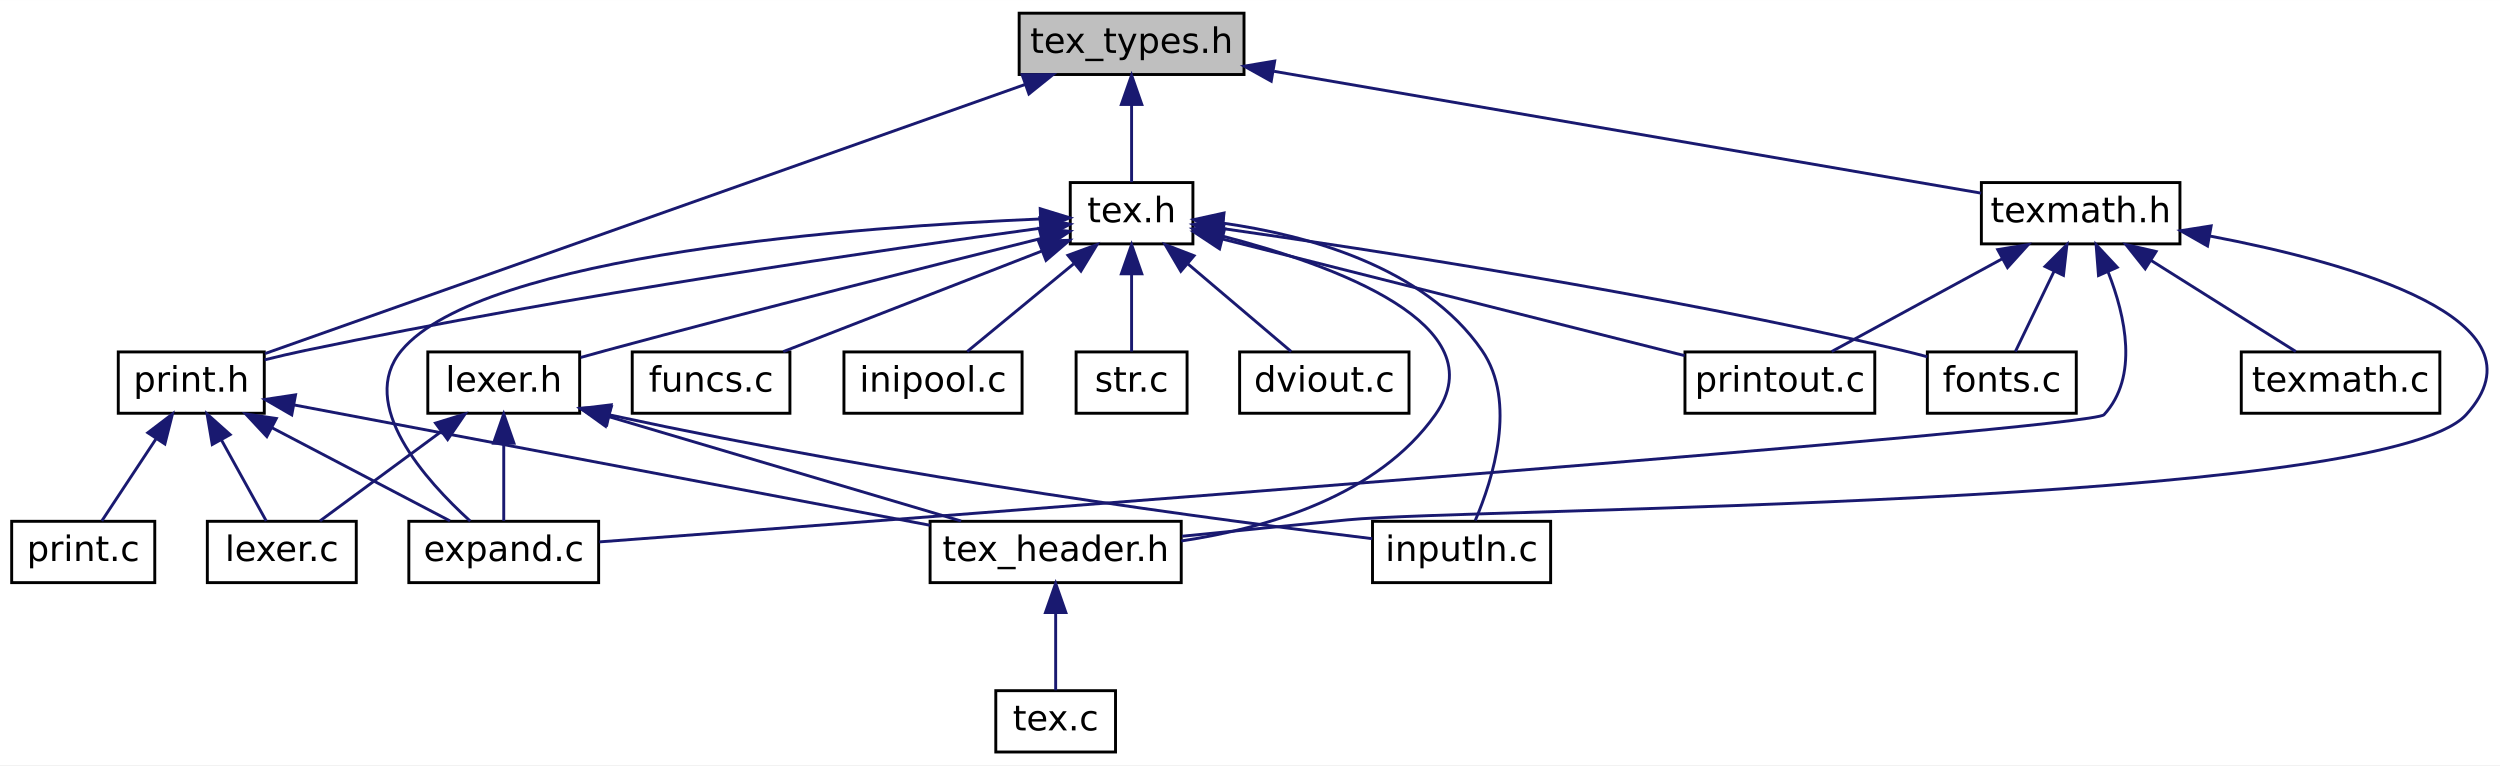
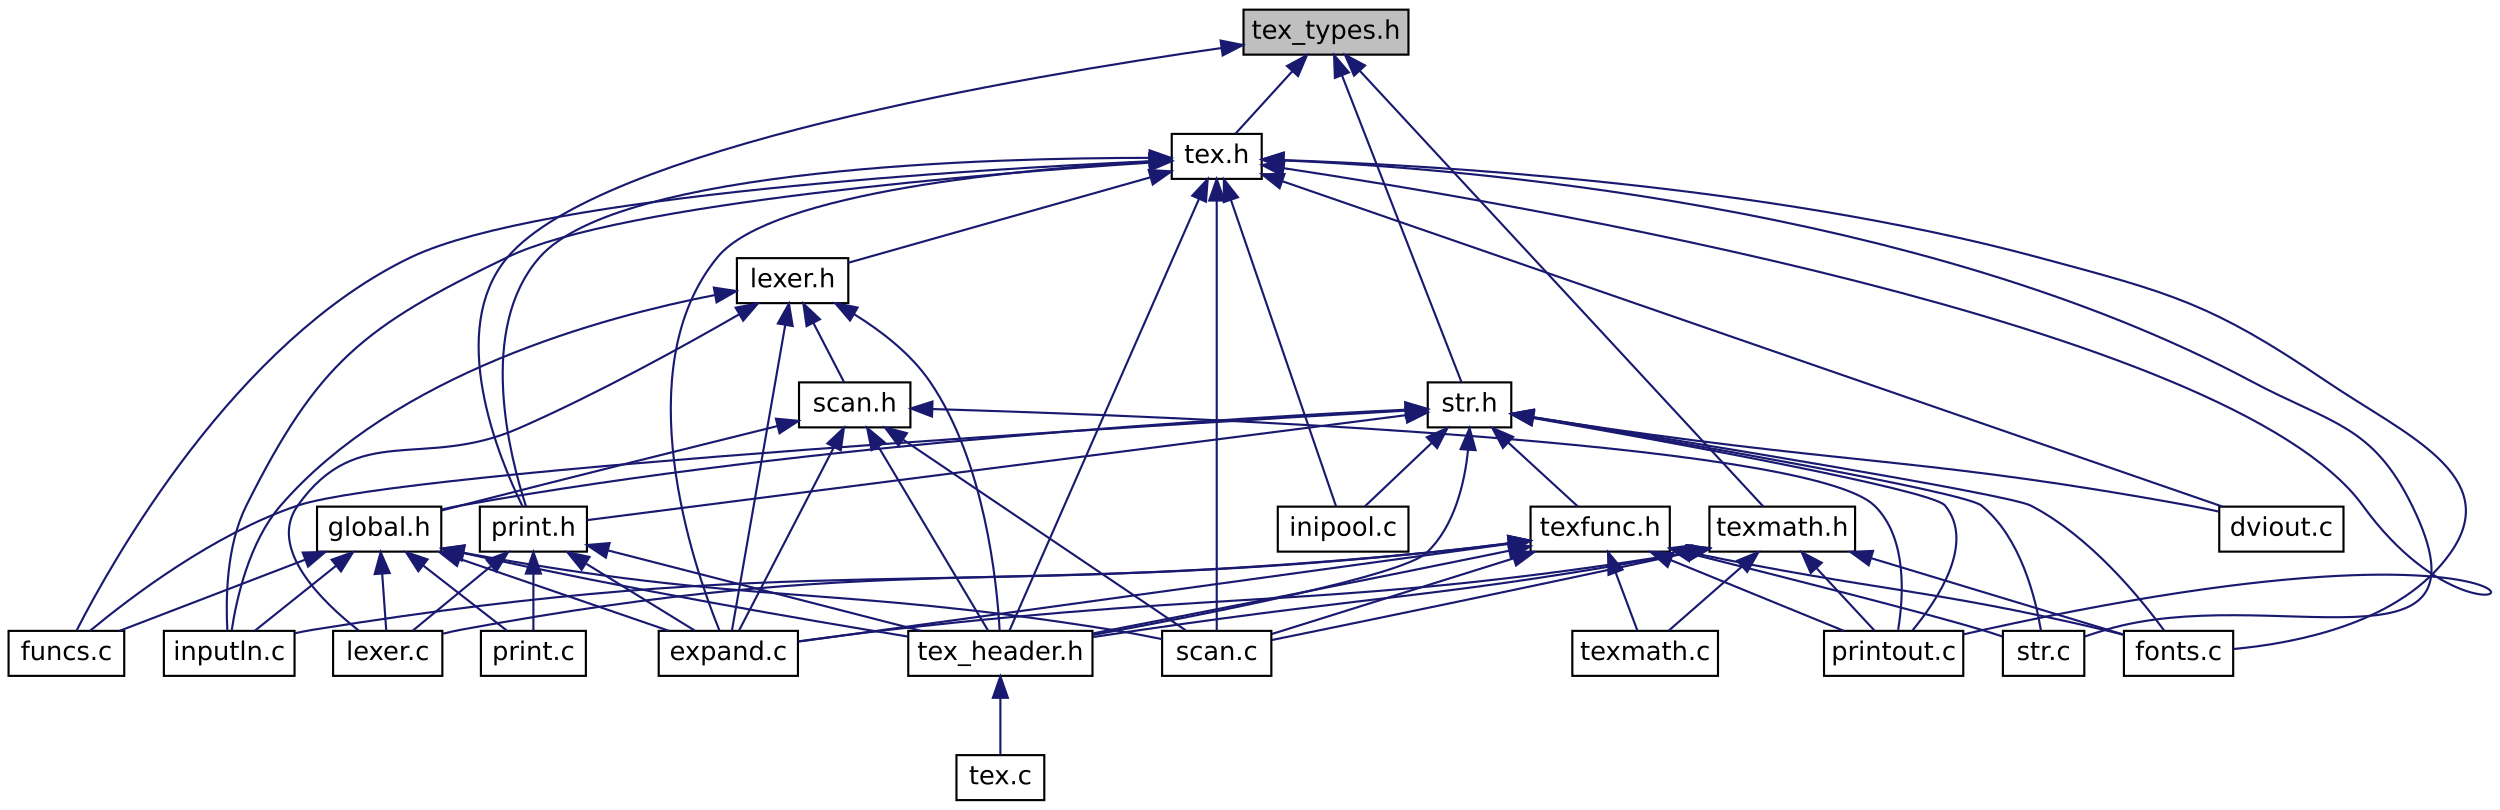
- <svg xmlns="http://www.w3.org/2000/svg" xmlns:xlink="http://www.w3.org/1999/xlink" width="856pt" height="262pt" viewBox="0.00 0.00 856.10 262.00">
-   <g id="graph0" class="graph" transform="scale(1 1) rotate(0) translate(4 258)">
-     <polygon fill="white" stroke="transparent" points="-4,4 -4,-258 852.1,-258 852.1,4 -4,4" />
+ <svg xmlns="http://www.w3.org/2000/svg" xmlns:xlink="http://www.w3.org/1999/xlink" width="1167pt" height="378pt" viewBox="0.00 0.00 1167.06 378.00">
+   <g id="graph0" class="graph" transform="scale(1 1) rotate(0) translate(4 374)">
+     <polygon fill="white" stroke="transparent" points="-4,4 -4,-374 1163.06,-374 1163.06,4 -4,4" />
    <g id="node1" class="node">
      <g id="a_node1">
        <a xlink:title=" ">
-           <polygon fill="#bfbfbf" stroke="black" points="345,-232.5 345,-253.5 422,-253.5 422,-232.5 345,-232.5" />
-           <text text-anchor="middle" x="383.5" y="-239.9" font-family="DejaVuSans" font-size="12.00">tex_types.h</text>
+           <polygon fill="#bfbfbf" stroke="black" points="576.5,-348.5 576.5,-369.5 653.5,-369.5 653.5,-348.5 576.5,-348.5" />
+           <text text-anchor="middle" x="615" y="-355.9" font-family="DejaVuSans" font-size="12.00">tex_types.h</text>
        </a>
      </g>
    </g>
    <g id="node2" class="node">
      <g id="a_node2">
        <a xlink:href="tex_8h.html" target="_top" xlink:title=" ">
-           <polygon fill="white" stroke="black" points="362.5,-174.5 362.5,-195.5 404.5,-195.5 404.5,-174.5 362.5,-174.5" />
-           <text text-anchor="middle" x="383.5" y="-181.9" font-family="DejaVuSans" font-size="12.00">tex.h</text>
+           <polygon fill="white" stroke="black" points="543,-290.5 543,-311.5 585,-311.5 585,-290.5 543,-290.5" />
+           <text text-anchor="middle" x="564" y="-297.9" font-family="DejaVuSans" font-size="12.00">tex.h</text>
        </a>
      </g>
    </g>
    <g id="edge1" class="edge">
-       <path fill="none" stroke="midnightblue" d="M383.5,-222.16C383.5,-213.16 383.5,-202.92 383.5,-195.64" />
-       <polygon fill="midnightblue" stroke="midnightblue" points="380,-222.25 383.5,-232.25 387,-222.25 380,-222.25" />
-     </g>
-     <g id="node10" class="node">
-       <g id="a_node10">
+       <path fill="none" stroke="midnightblue" d="M599.33,-340.79C590.6,-331.21 580.06,-319.64 572.78,-311.64" />
+       <polygon fill="midnightblue" stroke="midnightblue" points="596.8,-343.21 606.12,-348.25 601.97,-338.5 596.8,-343.21" />
+     </g>
+     <g id="node16" class="node">
+       <g id="a_node16">
        <a xlink:href="print_8h.html" target="_top" xlink:title=" ">
-           <polygon fill="white" stroke="black" points="36.5,-116.5 36.5,-137.5 86.5,-137.5 86.5,-116.5 36.5,-116.5" />
-           <text text-anchor="middle" x="61.5" y="-123.9" font-family="DejaVuSans" font-size="12.00">print.h</text>
-         </a>
-       </g>
-     </g>
-     <g id="edge22" class="edge">
-       <path fill="none" stroke="midnightblue" d="M347.03,-229.09C281.04,-205.73 143.46,-157.02 86.76,-136.94" />
-       <polygon fill="midnightblue" stroke="midnightblue" points="346.01,-232.44 356.6,-232.48 348.34,-225.84 346.01,-232.44" />
-     </g>
-     <g id="node17" class="node">
-       <g id="a_node17">
+           <polygon fill="white" stroke="black" points="220,-116.5 220,-137.5 270,-137.5 270,-116.5 220,-116.5" />
+           <text text-anchor="middle" x="245" y="-123.9" font-family="DejaVuSans" font-size="12.00">print.h</text>
+         </a>
+       </g>
+     </g>
+     <g id="edge56" class="edge">
+       <path fill="none" stroke="midnightblue" d="M566.2,-351.59C473.23,-338.33 276.15,-304.81 233,-254 204.13,-220 228.59,-160.69 239.96,-137.59" />
+       <polygon fill="midnightblue" stroke="midnightblue" points="565.81,-355.07 576.2,-353 566.78,-348.14 565.81,-355.07" />
+     </g>
+     <g id="node20" class="node">
+       <g id="a_node20">
+         <a xlink:href="str_8h.html" target="_top" xlink:title=" ">
+           <polygon fill="white" stroke="black" points="662.5,-174.5 662.5,-195.5 701.5,-195.5 701.5,-174.5 662.5,-174.5" />
+           <text text-anchor="middle" x="682" y="-181.9" font-family="DejaVuSans" font-size="12.00">str.h</text>
+         </a>
+       </g>
+     </g>
+     <g id="edge36" class="edge">
+       <path fill="none" stroke="midnightblue" d="M622.52,-338.69C636.85,-301.92 667.57,-223.05 678.25,-195.63" />
+       <polygon fill="midnightblue" stroke="midnightblue" points="619.16,-337.67 618.79,-348.26 625.69,-340.21 619.16,-337.67" />
+     </g>
+     <g id="node23" class="node">
+       <g id="a_node23">
        <a xlink:href="texmath_8h.html" target="_top" xlink:title=" ">
-           <polygon fill="white" stroke="black" points="674.5,-174.5 674.5,-195.5 742.5,-195.5 742.5,-174.5 674.5,-174.5" />
-           <text text-anchor="middle" x="708.5" y="-181.9" font-family="DejaVuSans" font-size="12.00">texmath.h</text>
-         </a>
-       </g>
-     </g>
-     <g id="edge23" class="edge">
-       <path fill="none" stroke="midnightblue" d="M432.29,-233.59C498.88,-222.12 616.55,-201.84 674.42,-191.87" />
-       <polygon fill="midnightblue" stroke="midnightblue" points="431.32,-230.21 422.06,-235.36 432.51,-237.11 431.32,-230.21" />
+           <polygon fill="white" stroke="black" points="794,-116.5 794,-137.5 862,-137.5 862,-116.5 794,-116.5" />
+           <text text-anchor="middle" x="828" y="-123.9" font-family="DejaVuSans" font-size="12.00">texmath.h</text>
+         </a>
+       </g>
+     </g>
+     <g id="edge57" class="edge">
+       <path fill="none" stroke="midnightblue" d="M630.87,-340.86C672.96,-295.42 786.41,-172.91 819.08,-137.63" />
+       <polygon fill="midnightblue" stroke="midnightblue" points="628.11,-338.69 623.88,-348.41 633.24,-343.45 628.11,-338.69" />
    </g>
    <g id="node3" class="node">
      <g id="a_node3">
        <a xlink:href="dviout_8c.html" target="_top" xlink:title=" ">
-           <polygon fill="white" stroke="black" points="420.5,-116.5 420.5,-137.5 478.5,-137.5 478.5,-116.5 420.5,-116.5" />
-           <text text-anchor="middle" x="449.5" y="-123.9" font-family="DejaVuSans" font-size="12.00">dviout.c</text>
+           <polygon fill="white" stroke="black" points="1032,-116.5 1032,-137.5 1090,-137.5 1090,-116.5 1032,-116.5" />
+           <text text-anchor="middle" x="1061" y="-123.9" font-family="DejaVuSans" font-size="12.00">dviout.c</text>
        </a>
      </g>
    </g>
    <g id="edge2" class="edge">
-       <path fill="none" stroke="midnightblue" d="M402.78,-167.65C414.25,-157.91 428.43,-145.88 438.14,-137.64" />
-       <polygon fill="midnightblue" stroke="midnightblue" points="400.36,-165.11 395,-174.25 404.89,-170.44 400.36,-165.11" />
+       <path fill="none" stroke="midnightblue" d="M594.66,-289.39C684.73,-258.22 947.55,-167.26 1033.47,-137.53" />
+       <polygon fill="midnightblue" stroke="midnightblue" points="593.34,-286.14 585.04,-292.72 595.63,-292.76 593.34,-286.14" />
    </g>
    <g id="node4" class="node">
      <g id="a_node4">
        <a xlink:href="expand_8c.html" target="_top" xlink:title=" ">
-           <polygon fill="white" stroke="black" points="136,-58.5 136,-79.5 201,-79.5 201,-58.5 136,-58.5" />
-           <text text-anchor="middle" x="168.5" y="-65.9" font-family="DejaVuSans" font-size="12.00">expand.c</text>
+           <polygon fill="white" stroke="black" points="303.5,-58.5 303.5,-79.5 368.5,-79.5 368.5,-58.5 303.5,-58.5" />
+           <text text-anchor="middle" x="336" y="-65.9" font-family="DejaVuSans" font-size="12.00">expand.c</text>
        </a>
      </g>
    </g>
    <g id="edge3" class="edge">
-       <path fill="none" stroke="midnightblue" d="M352.19,-183.03C291.41,-180.43 161.01,-171.03 133.5,-138 118.21,-119.63 141.72,-93.48 157.03,-79.57" />
-       <polygon fill="midnightblue" stroke="midnightblue" points="352.21,-186.54 362.34,-183.43 352.49,-179.54 352.21,-186.54" />
+       <path fill="none" stroke="midnightblue" d="M532.41,-298.55C474.77,-295.18 356.15,-284.6 331,-254 287.98,-201.66 319.64,-109.82 331.8,-79.8" />
+       <polygon fill="midnightblue" stroke="midnightblue" points="532.58,-302.07 542.76,-299.12 532.96,-295.08 532.58,-302.07" />
    </g>
    <g id="node5" class="node">
      <g id="a_node5">
        <a xlink:href="lexer_8h.html" target="_top" xlink:title=" ">
-           <polygon fill="white" stroke="black" points="142.5,-116.5 142.5,-137.5 194.5,-137.5 194.5,-116.5 142.5,-116.5" />
-           <text text-anchor="middle" x="168.5" y="-123.9" font-family="DejaVuSans" font-size="12.00">lexer.h</text>
+           <polygon fill="white" stroke="black" points="340,-232.5 340,-253.5 392,-253.5 392,-232.5 340,-232.5" />
+           <text text-anchor="middle" x="366" y="-239.9" font-family="DejaVuSans" font-size="12.00">lexer.h</text>
        </a>
      </g>
    </g>
    <g id="edge4" class="edge">
-       <path fill="none" stroke="midnightblue" d="M352.52,-176.36C316.59,-167.44 255.64,-152.11 203.5,-138 200.69,-137.24 197.77,-136.43 194.85,-135.61" />
-       <polygon fill="midnightblue" stroke="midnightblue" points="351.84,-179.8 362.39,-178.81 353.52,-173.01 351.84,-179.8" />
-     </g>
-     <g id="node6" class="node">
-       <g id="a_node6">
-         <a xlink:href="inputln_8c.html" target="_top" xlink:title=" ">
-           <polygon fill="white" stroke="black" points="466,-58.5 466,-79.5 527,-79.5 527,-58.5 466,-58.5" />
-           <text text-anchor="middle" x="496.5" y="-65.9" font-family="DejaVuSans" font-size="12.00">inputln.c</text>
-         </a>
-       </g>
-     </g>
-     <g id="edge18" class="edge">
-       <path fill="none" stroke="midnightblue" d="M415.06,-181.56C443.5,-177.5 483.77,-166.69 503.5,-138 515.6,-120.4 507.23,-93.93 501.18,-79.77" />
-       <polygon fill="midnightblue" stroke="midnightblue" points="414.32,-178.13 404.81,-182.81 415.16,-185.07 414.32,-178.13" />
+       <path fill="none" stroke="midnightblue" d="M533.1,-291.26C494.28,-280.28 428.39,-261.64 392.02,-251.36" />
+       <polygon fill="midnightblue" stroke="midnightblue" points="532.24,-294.65 542.81,-294.01 534.14,-287.92 532.24,-294.65" />
    </g>
    <g id="node8" class="node">
      <g id="a_node8">
-         <a xlink:href="tex__header_8h.html" target="_top" xlink:title=" ">
-           <polygon fill="white" stroke="black" points="314.5,-58.5 314.5,-79.5 400.5,-79.5 400.5,-58.5 314.5,-58.5" />
-           <text text-anchor="middle" x="357.5" y="-65.9" font-family="DejaVuSans" font-size="12.00">tex_header.h</text>
-         </a>
-       </g>
-     </g>
-     <g id="edge21" class="edge">
-       <path fill="none" stroke="midnightblue" d="M414.66,-177.15C452.66,-167.29 509.3,-146.83 487.5,-116 467.95,-88.34 430.29,-77.2 400.52,-72.77" />
-       <polygon fill="midnightblue" stroke="midnightblue" points="413.39,-173.86 404.52,-179.65 415.07,-180.66 413.39,-173.86" />
-     </g>
-     <g id="edge10" class="edge">
-       <path fill="none" stroke="midnightblue" d="M352.46,-179.89C300.2,-172.75 191.44,-157.01 100.5,-138 95.98,-137.06 91.2,-135.93 86.6,-134.79" />
-       <polygon fill="midnightblue" stroke="midnightblue" points="352.06,-183.36 362.43,-181.24 352.99,-176.43 352.06,-183.36" />
+         <a xlink:href="funcs_8c.html" target="_top" xlink:title=" ">
+           <polygon fill="white" stroke="black" points="0,-58.5 0,-79.5 54,-79.5 54,-58.5 0,-58.5" />
+           <text text-anchor="middle" x="27" y="-65.9" font-family="DejaVuSans" font-size="12.00">funcs.c</text>
+         </a>
+       </g>
+     </g>
+     <g id="edge29" class="edge">
+       <path fill="none" stroke="midnightblue" d="M532.26,-298.7C453.08,-295.05 248.8,-283 188,-254 105.63,-214.71 48.06,-111.63 31.73,-79.62" />
+       <polygon fill="midnightblue" stroke="midnightblue" points="532.43,-302.21 542.58,-299.16 532.75,-295.22 532.43,-302.21" />
+     </g>
+     <g id="node9" class="node">
+       <g id="a_node9">
+         <a xlink:href="inputln_8c.html" target="_top" xlink:title=" ">
+           <polygon fill="white" stroke="black" points="72.5,-58.5 72.5,-79.5 133.5,-79.5 133.5,-58.5 72.5,-58.5" />
+           <text text-anchor="middle" x="103" y="-65.9" font-family="DejaVuSans" font-size="12.00">inputln.c</text>
+         </a>
+       </g>
+     </g>
+     <g id="edge31" class="edge">
+       <path fill="none" stroke="midnightblue" d="M532.7,-298.09C460.75,-293.33 285.69,-279.4 233,-254 165.6,-221.51 144.47,-204.91 111,-138 101.53,-119.08 101.36,-93.59 102.14,-79.82" />
+       <polygon fill="midnightblue" stroke="midnightblue" points="532.73,-301.6 542.94,-298.76 533.18,-294.62 532.73,-301.6" />
    </g>
    <g id="node12" class="node">
      <g id="a_node12">
-         <a xlink:href="fonts_8c.html" target="_top" xlink:title=" ">
-           <polygon fill="white" stroke="black" points="656,-116.5 656,-137.5 707,-137.5 707,-116.5 656,-116.5" />
-           <text text-anchor="middle" x="681.5" y="-123.9" font-family="DejaVuSans" font-size="12.00">fonts.c</text>
-         </a>
-       </g>
-     </g>
-     <g id="edge15" class="edge">
-       <path fill="none" stroke="midnightblue" d="M414.62,-179.75C464.23,-172.71 564.14,-157.46 647.5,-138 650.26,-137.36 653.12,-136.62 655.96,-135.85" />
-       <polygon fill="midnightblue" stroke="midnightblue" points="413.96,-176.31 404.54,-181.16 414.93,-183.24 413.96,-176.31" />
+         <a xlink:href="scan_8c.html" target="_top" xlink:title=" ">
+           <polygon fill="white" stroke="black" points="538.5,-58.5 538.5,-79.5 589.5,-79.5 589.5,-58.5 538.5,-58.5" />
+           <text text-anchor="middle" x="564" y="-65.9" font-family="DejaVuSans" font-size="12.00">scan.c</text>
+         </a>
+       </g>
+     </g>
+     <g id="edge33" class="edge">
+       <path fill="none" stroke="midnightblue" d="M564,-280.23C564,-232.87 564,-114.26 564,-79.63" />
+       <polygon fill="midnightblue" stroke="midnightblue" points="560.5,-280.41 564,-290.41 567.5,-280.41 560.5,-280.41" />
    </g>
    <g id="node13" class="node">
      <g id="a_node13">
-         <a xlink:href="funcs_8c.html" target="_top" xlink:title=" ">
-           <polygon fill="white" stroke="black" points="212.5,-116.5 212.5,-137.5 266.5,-137.5 266.5,-116.5 212.5,-116.5" />
-           <text text-anchor="middle" x="239.5" y="-123.9" font-family="DejaVuSans" font-size="12.00">funcs.c</text>
-         </a>
-       </g>
-     </g>
-     <g id="edge16" class="edge">
-       <path fill="none" stroke="midnightblue" d="M352.72,-172.03C326.3,-161.76 288.72,-147.14 264.22,-137.61" />
-       <polygon fill="midnightblue" stroke="midnightblue" points="351.66,-175.37 362.25,-175.74 354.2,-168.85 351.66,-175.37" />
-     </g>
-     <g id="node14" class="node">
-       <g id="a_node14">
-         <a xlink:href="inipool_8c.html" target="_top" xlink:title=" ">
-           <polygon fill="white" stroke="black" points="285,-116.5 285,-137.5 346,-137.5 346,-116.5 285,-116.5" />
-           <text text-anchor="middle" x="315.5" y="-123.9" font-family="DejaVuSans" font-size="12.00">inipool.c</text>
-         </a>
-       </g>
-     </g>
-     <g id="edge17" class="edge">
-       <path fill="none" stroke="midnightblue" d="M363.64,-167.65C351.81,-157.91 337.21,-145.88 327.21,-137.64" />
-       <polygon fill="midnightblue" stroke="midnightblue" points="361.71,-170.59 371.66,-174.25 366.16,-165.19 361.71,-170.59" />
+         <a xlink:href="tex__header_8h.html" target="_top" xlink:title=" ">
+           <polygon fill="white" stroke="black" points="420,-58.5 420,-79.5 506,-79.5 506,-58.5 420,-58.5" />
+           <text text-anchor="middle" x="463" y="-65.9" font-family="DejaVuSans" font-size="12.00">tex_header.h</text>
+         </a>
+       </g>
+     </g>
+     <g id="edge35" class="edge">
+       <path fill="none" stroke="midnightblue" d="M555.71,-281.13C535.18,-234.38 482.53,-114.48 467.23,-79.63" />
+       <polygon fill="midnightblue" stroke="midnightblue" points="552.56,-282.66 559.79,-290.41 558.97,-279.85 552.56,-282.66" />
    </g>
    <g id="node15" class="node">
      <g id="a_node15">
        <a xlink:href="printout_8c.html" target="_top" xlink:title=" ">
-           <polygon fill="white" stroke="black" points="573,-116.5 573,-137.5 638,-137.5 638,-116.5 573,-116.5" />
-           <text text-anchor="middle" x="605.5" y="-123.9" font-family="DejaVuSans" font-size="12.00">printout.c</text>
-         </a>
-       </g>
+           <polygon fill="white" stroke="black" points="847.5,-58.5 847.5,-79.5 912.5,-79.5 912.5,-58.5 847.5,-58.5" />
+           <text text-anchor="middle" x="880" y="-65.9" font-family="DejaVuSans" font-size="12.00">printout.c</text>
+         </a>
+       </g>
+     </g>
+     <g id="edge32" class="edge">
+       <path fill="none" stroke="midnightblue" d="M595.18,-295.5C700.16,-279.63 1037.58,-222.69 1099,-138 1167.85,-43.07 1241.71,-150.55 922,-80 918.93,-79.32 915.73,-78.6 912.53,-77.86" />
+       <polygon fill="midnightblue" stroke="midnightblue" points="594.58,-292.05 585.21,-296.98 595.62,-298.97 594.58,-292.05" />
+     </g>
+     <g id="edge23" class="edge">
+       <path fill="none" stroke="midnightblue" d="M532.33,-300.32C459.8,-300.31 285.07,-295.84 248,-254 218.54,-220.75 233.92,-161.01 241.54,-137.69" />
+       <polygon fill="midnightblue" stroke="midnightblue" points="532.67,-303.82 542.66,-300.29 532.65,-296.82 532.67,-303.82" />
+     </g>
+     <g id="node17" class="node">
+       <g id="a_node17">
+         <a xlink:href="fonts_8c.html" target="_top" xlink:title=" ">
+           <polygon fill="white" stroke="black" points="987.5,-58.5 987.5,-79.5 1038.5,-79.5 1038.5,-58.5 987.5,-58.5" />
+           <text text-anchor="middle" x="1013" y="-65.9" font-family="DejaVuSans" font-size="12.00">fonts.c</text>
+         </a>
+       </g>
+     </g>
+     <g id="edge28" class="edge">
+       <path fill="none" stroke="midnightblue" d="M595.32,-299.26C661.42,-297.03 819.57,-288.26 947,-254 1010.06,-237.04 1027.94,-232.63 1082,-196 1118.36,-171.36 1165.22,-151.95 1140,-116 1117.11,-83.36 1068.62,-73.79 1038.62,-71.04" />
+       <polygon fill="midnightblue" stroke="midnightblue" points="595.04,-295.76 585.16,-299.57 595.26,-302.76 595.04,-295.76" />
+     </g>
+     <g id="node18" class="node">
+       <g id="a_node18">
+         <a xlink:href="inipool_8c.html" target="_top" xlink:title=" ">
+           <polygon fill="white" stroke="black" points="592.5,-116.5 592.5,-137.5 653.5,-137.5 653.5,-116.5 592.5,-116.5" />
+           <text text-anchor="middle" x="623" y="-123.9" font-family="DejaVuSans" font-size="12.00">inipool.c</text>
+         </a>
+       </g>
+     </g>
+     <g id="edge30" class="edge">
+       <path fill="none" stroke="midnightblue" d="M570.62,-280.69C583.24,-243.92 610.29,-165.05 619.7,-137.63" />
+       <polygon fill="midnightblue" stroke="midnightblue" points="567.28,-279.67 567.34,-290.26 573.9,-281.94 567.28,-279.67" />
+     </g>
+     <g id="node19" class="node">
+       <g id="a_node19">
+         <a xlink:href="str_8c.html" target="_top" xlink:title=" ">
+           <polygon fill="white" stroke="black" points="931,-58.5 931,-79.5 969,-79.5 969,-58.5 931,-58.5" />
+           <text text-anchor="middle" x="950" y="-65.9" font-family="DejaVuSans" font-size="12.00">str.c</text>
+         </a>
+       </g>
+     </g>
+     <g id="edge34" class="edge">
+       <path fill="none" stroke="midnightblue" d="M595.56,-299.11C675.75,-295.64 891.95,-278.7 1047,-196 1084.18,-176.17 1103.43,-175.83 1122,-138 1163.22,-54.03 1055.11,-102.66 979,-80 975.84,-79.06 972.5,-77.99 969.27,-76.9" />
+       <polygon fill="midnightblue" stroke="midnightblue" points="595.02,-295.63 585.17,-299.51 595.29,-302.62 595.02,-295.63" />
    </g>
    <g id="edge19" class="edge">
-       <path fill="none" stroke="midnightblue" d="M414.69,-176.13C456.49,-165.59 530.35,-146.96 572.88,-136.23" />
-       <polygon fill="midnightblue" stroke="midnightblue" points="413.63,-172.79 404.79,-178.63 415.34,-179.58 413.63,-172.79" />
-     </g>
-     <g id="node16" class="node">
-       <g id="a_node16">
-         <a xlink:href="str_8c.html" target="_top" xlink:title=" ">
-           <polygon fill="white" stroke="black" points="364.5,-116.5 364.5,-137.5 402.5,-137.5 402.5,-116.5 364.5,-116.5" />
-           <text text-anchor="middle" x="383.5" y="-123.9" font-family="DejaVuSans" font-size="12.00">str.c</text>
-         </a>
-       </g>
+       <path fill="none" stroke="midnightblue" d="M362.55,-222.21C356.1,-185.24 342.44,-106.94 337.68,-79.63" />
+       <polygon fill="midnightblue" stroke="midnightblue" points="359.13,-223.01 364.3,-232.26 366.03,-221.81 359.13,-223.01" />
+     </g>
+     <g id="node6" class="node">
+       <g id="a_node6">
+         <a xlink:href="scan_8h.html" target="_top" xlink:title=" ">
+           <polygon fill="white" stroke="black" points="369,-174.5 369,-195.5 421,-195.5 421,-174.5 369,-174.5" />
+           <text text-anchor="middle" x="395" y="-181.9" font-family="DejaVuSans" font-size="12.00">scan.h</text>
+         </a>
+       </g>
+     </g>
+     <g id="edge5" class="edge">
+       <path fill="none" stroke="midnightblue" d="M375.66,-223.34C380.47,-214.06 386.07,-203.24 390.01,-195.64" />
+       <polygon fill="midnightblue" stroke="midnightblue" points="372.54,-221.76 371.05,-232.25 378.76,-224.98 372.54,-221.76" />
    </g>
    <g id="edge20" class="edge">
-       <path fill="none" stroke="midnightblue" d="M383.5,-164.16C383.5,-155.16 383.5,-144.92 383.5,-137.64" />
-       <polygon fill="midnightblue" stroke="midnightblue" points="380,-164.25 383.5,-174.25 387,-164.25 380,-164.25" />
-     </g>
-     <g id="edge5" class="edge">
-       <path fill="none" stroke="midnightblue" d="M168.5,-106.16C168.5,-97.16 168.5,-86.92 168.5,-79.64" />
-       <polygon fill="midnightblue" stroke="midnightblue" points="165,-106.25 168.5,-116.25 172,-106.25 165,-106.25" />
-     </g>
-     <g id="edge6" class="edge">
-       <path fill="none" stroke="midnightblue" d="M204.82,-115.92C305.57,-94.14 414.07,-79.83 465.9,-73.55" />
-       <polygon fill="midnightblue" stroke="midnightblue" points="203.8,-112.56 194.79,-118.12 205.3,-119.39 203.8,-112.56" />
+       <path fill="none" stroke="midnightblue" d="M329.83,-236.3C277.34,-226.09 180.5,-199.7 127,-138 112.24,-120.97 106.37,-94.27 104.19,-79.92" />
+       <polygon fill="midnightblue" stroke="midnightblue" points="329.24,-239.75 339.71,-238.13 330.52,-232.86 329.24,-239.75" />
+     </g>
+     <g id="node10" class="node">
+       <g id="a_node10">
+         <a xlink:href="lexer_8c.html" target="_top" xlink:title=" ">
+           <polygon fill="white" stroke="black" points="151.5,-58.5 151.5,-79.5 202.5,-79.5 202.5,-58.5 151.5,-58.5" />
+           <text text-anchor="middle" x="177" y="-65.9" font-family="DejaVuSans" font-size="12.00">lexer.c</text>
+         </a>
+       </g>
+     </g>
+     <g id="edge21" class="edge">
+       <path fill="none" stroke="midnightblue" d="M340.88,-227.18C315.47,-212.55 274.8,-190.09 238,-174 193.57,-154.57 163.07,-177.54 135,-138 120.78,-117.97 146.3,-93.13 163.41,-79.71" />
+       <polygon fill="midnightblue" stroke="midnightblue" points="339.42,-230.39 349.83,-232.38 342.93,-224.33 339.42,-230.39" />
+     </g>
+     <g id="edge22" class="edge">
+       <path fill="none" stroke="midnightblue" d="M394.73,-227.33C407.25,-219.58 421.09,-208.98 430,-196 455.73,-158.54 461.4,-102.23 462.65,-79.76" />
+       <polygon fill="midnightblue" stroke="midnightblue" points="392.81,-224.4 385.93,-232.45 396.33,-230.44 392.81,-224.4" />
+     </g>
+     <g id="edge15" class="edge">
+       <path fill="none" stroke="midnightblue" d="M385.29,-165.24C372.59,-140.7 350.8,-98.6 341.02,-79.69" />
+       <polygon fill="midnightblue" stroke="midnightblue" points="382.26,-167.01 389.97,-174.28 388.48,-163.79 382.26,-167.01" />
    </g>
    <g id="node7" class="node">
      <g id="a_node7">
-         <a xlink:href="lexer_8c.html" target="_top" xlink:title=" ">
-           <polygon fill="white" stroke="black" points="67,-58.5 67,-79.5 118,-79.5 118,-58.5 67,-58.5" />
-           <text text-anchor="middle" x="92.5" y="-65.9" font-family="DejaVuSans" font-size="12.00">lexer.c</text>
-         </a>
-       </g>
+         <a xlink:href="global_8h.html" target="_top" xlink:title=" ">
+           <polygon fill="white" stroke="black" points="144,-116.5 144,-137.5 202,-137.5 202,-116.5 144,-116.5" />
+           <text text-anchor="middle" x="173" y="-123.9" font-family="DejaVuSans" font-size="12.00">global.h</text>
+         </a>
+       </g>
+     </g>
+     <g id="edge6" class="edge">
+       <path fill="none" stroke="midnightblue" d="M358.92,-175.12C321.8,-165.95 262.31,-151.16 211,-138 208.09,-137.25 205.06,-136.47 202.04,-135.68" />
+       <polygon fill="midnightblue" stroke="midnightblue" points="358.22,-178.55 368.77,-177.55 359.9,-171.76 358.22,-178.55" />
+     </g>
+     <g id="edge17" class="edge">
+       <path fill="none" stroke="midnightblue" d="M417.79,-168.63C453.13,-144.79 520.16,-99.57 549.56,-79.74" />
+       <polygon fill="midnightblue" stroke="midnightblue" points="415.45,-165.98 409.12,-174.48 419.37,-171.79 415.45,-165.98" />
+     </g>
+     <g id="edge18" class="edge">
+       <path fill="none" stroke="midnightblue" d="M405.99,-165.57C420.6,-141.08 445.89,-98.69 457.22,-79.69" />
+       <polygon fill="midnightblue" stroke="midnightblue" points="402.91,-163.9 400.8,-174.28 408.93,-167.49 402.91,-163.9" />
+     </g>
+     <g id="edge16" class="edge">
+       <path fill="none" stroke="midnightblue" d="M431.39,-183.04C537.24,-179.92 839.53,-168.38 871,-138 886.59,-122.95 884.56,-94.93 882.09,-79.99" />
+       <polygon fill="midnightblue" stroke="midnightblue" points="431.09,-179.55 421.2,-183.34 431.3,-186.55 431.09,-179.55" />
    </g>
    <g id="edge7" class="edge">
-       <path fill="none" stroke="midnightblue" d="M147.07,-110.21C133.72,-100.37 116.98,-88.04 105.59,-79.64" />
-       <polygon fill="midnightblue" stroke="midnightblue" points="145.14,-113.13 155.26,-116.25 149.29,-107.5 145.14,-113.13" />
+       <path fill="none" stroke="midnightblue" d="M210.67,-113.06C240.5,-102.81 281.49,-88.73 308.34,-79.5" />
+       <polygon fill="midnightblue" stroke="midnightblue" points="209.34,-109.81 201.02,-116.37 211.62,-116.43 209.34,-109.81" />
    </g>
    <g id="edge8" class="edge">
-       <path fill="none" stroke="midnightblue" d="M204.54,-115.32C239.36,-105.01 291.6,-89.53 325.12,-79.59" />
-       <polygon fill="midnightblue" stroke="midnightblue" points="203.37,-112.02 194.78,-118.21 205.36,-118.73 203.37,-112.02" />
-     </g>
-     <g id="node9" class="node">
-       <g id="a_node9">
-         <a xlink:href="tex_8c.html" target="_top" xlink:title=" ">
-           <polygon fill="white" stroke="black" points="337,-0.5 337,-21.5 378,-21.5 378,-0.5 337,-0.5" />
-           <text text-anchor="middle" x="357.5" y="-7.9" font-family="DejaVuSans" font-size="12.00">tex.c</text>
-         </a>
-       </g>
+       <path fill="none" stroke="midnightblue" d="M138.56,-112.79C111.9,-102.56 75.62,-88.65 51.77,-79.5" />
+       <polygon fill="midnightblue" stroke="midnightblue" points="137.31,-116.06 147.9,-116.37 139.82,-109.52 137.31,-116.06" />
    </g>
    <g id="edge9" class="edge">
-       <path fill="none" stroke="midnightblue" d="M357.5,-48.16C357.5,-39.16 357.5,-28.92 357.5,-21.64" />
-       <polygon fill="midnightblue" stroke="midnightblue" points="354,-48.25 357.5,-58.25 361,-48.25 354,-48.25" />
-     </g>
-     <g id="edge11" class="edge">
-       <path fill="none" stroke="midnightblue" d="M89.02,-111.6C108.2,-101.56 133.27,-88.44 150.08,-79.64" />
-       <polygon fill="midnightblue" stroke="midnightblue" points="87.37,-108.51 80.14,-116.25 90.62,-114.71 87.37,-108.51" />
-     </g>
-     <g id="edge12" class="edge">
-       <path fill="none" stroke="midnightblue" d="M71.83,-107.34C76.97,-98.06 82.96,-87.24 87.16,-79.64" />
-       <polygon fill="midnightblue" stroke="midnightblue" points="68.68,-105.8 66.9,-116.25 74.81,-109.19 68.68,-105.8" />
-     </g>
-     <g id="edge14" class="edge">
-       <path fill="none" stroke="midnightblue" d="M96.61,-119.36C151.01,-109.07 255.54,-89.29 314.43,-78.15" />
-       <polygon fill="midnightblue" stroke="midnightblue" points="95.91,-115.93 86.74,-121.23 97.21,-122.81 95.91,-115.93" />
+       <path fill="none" stroke="midnightblue" d="M152.91,-109.93C140.67,-100.14 125.45,-87.96 115.05,-79.64" />
+       <polygon fill="midnightblue" stroke="midnightblue" points="150.81,-112.73 160.81,-116.25 155.18,-107.27 150.81,-112.73" />
+     </g>
+     <g id="edge10" class="edge">
+       <path fill="none" stroke="midnightblue" d="M174.42,-106.16C175.06,-97.16 175.79,-86.92 176.31,-79.64" />
+       <polygon fill="midnightblue" stroke="midnightblue" points="170.92,-106.02 173.7,-116.25 177.9,-106.52 170.92,-106.02" />
    </g>
    <g id="node11" class="node">
      <g id="a_node11">
        <a xlink:href="print_8c.html" target="_top" xlink:title=" ">
-           <polygon fill="white" stroke="black" points="0,-58.5 0,-79.5 49,-79.5 49,-58.5 0,-58.5" />
-           <text text-anchor="middle" x="24.5" y="-65.9" font-family="DejaVuSans" font-size="12.00">print.c</text>
-         </a>
-       </g>
+           <polygon fill="white" stroke="black" points="220.5,-58.5 220.5,-79.5 269.5,-79.5 269.5,-58.5 220.5,-58.5" />
+           <text text-anchor="middle" x="245" y="-65.9" font-family="DejaVuSans" font-size="12.00">print.c</text>
+         </a>
+       </g>
+     </g>
+     <g id="edge11" class="edge">
+       <path fill="none" stroke="midnightblue" d="M193.66,-109.93C206.25,-100.14 221.91,-87.96 232.6,-79.64" />
+       <polygon fill="midnightblue" stroke="midnightblue" points="191.29,-107.34 185.54,-116.25 195.58,-112.87 191.29,-107.34" />
+     </g>
+     <g id="edge12" class="edge">
+       <path fill="none" stroke="midnightblue" d="M212.2,-115.99C346.41,-91.12 383.82,-101.11 515,-80 522.63,-78.77 530.88,-77.19 538.39,-75.65" />
+       <polygon fill="midnightblue" stroke="midnightblue" points="211.55,-112.55 202.37,-117.84 212.84,-119.43 211.55,-112.55" />
    </g>
    <g id="edge13" class="edge">
-       <path fill="none" stroke="midnightblue" d="M49.36,-107.63C43.19,-98.29 35.94,-87.32 30.87,-79.64" />
-       <polygon fill="midnightblue" stroke="midnightblue" points="46.62,-109.83 55.06,-116.25 52.46,-105.97 46.62,-109.83" />
+       <path fill="none" stroke="midnightblue" d="M212.45,-115.8C290.9,-98.57 371.73,-84.7 419.99,-76.82" />
+       <polygon fill="midnightblue" stroke="midnightblue" points="211.41,-112.44 202.4,-118.02 212.92,-119.28 211.41,-112.44" />
+     </g>
+     <g id="node14" class="node">
+       <g id="a_node14">
+         <a xlink:href="tex_8c.html" target="_top" xlink:title=" ">
+           <polygon fill="white" stroke="black" points="442.5,-0.5 442.5,-21.5 483.5,-21.5 483.5,-0.5 442.5,-0.5" />
+           <text text-anchor="middle" x="463" y="-7.9" font-family="DejaVuSans" font-size="12.00">tex.c</text>
+         </a>
+       </g>
+     </g>
+     <g id="edge14" class="edge">
+       <path fill="none" stroke="midnightblue" d="M463,-48.16C463,-39.16 463,-28.92 463,-21.64" />
+       <polygon fill="midnightblue" stroke="midnightblue" points="459.5,-48.25 463,-58.25 466.5,-48.25 459.5,-48.25" />
    </g>
    <g id="edge24" class="edge">
-       <path fill="none" stroke="midnightblue" d="M717.94,-164.78C723.88,-149.62 728.4,-128.94 716.5,-116 712.1,-111.22 318.71,-81.29 201.25,-72.45" />
-       <polygon fill="midnightblue" stroke="midnightblue" points="714.61,-163.67 713.79,-174.23 721.02,-166.48 714.61,-163.67" />
+       <path fill="none" stroke="midnightblue" d="M269.75,-110.77C285.88,-100.85 306.43,-88.2 320.33,-79.64" />
+       <polygon fill="midnightblue" stroke="midnightblue" points="267.53,-108.02 260.85,-116.25 271.2,-113.99 267.53,-108.02" />
+     </g>
+     <g id="edge25" class="edge">
+       <path fill="none" stroke="midnightblue" d="M225.14,-109.65C213.31,-99.91 198.71,-87.88 188.71,-79.64" />
+       <polygon fill="midnightblue" stroke="midnightblue" points="223.21,-112.59 233.16,-116.25 227.66,-107.19 223.21,-112.59" />
+     </g>
+     <g id="edge26" class="edge">
+       <path fill="none" stroke="midnightblue" d="M245,-106.16C245,-97.16 245,-86.92 245,-79.64" />
+       <polygon fill="midnightblue" stroke="midnightblue" points="241.5,-106.25 245,-116.25 248.5,-106.25 241.5,-106.25" />
    </g>
    <g id="edge27" class="edge">
-       <path fill="none" stroke="midnightblue" d="M752.84,-177.17C801.81,-167.85 870.07,-148.48 840.5,-116 811.72,-84.39 500.04,-84.13 457.5,-80 438.92,-78.2 418.4,-76.15 400.81,-74.39" />
-       <polygon fill="midnightblue" stroke="midnightblue" points="751.94,-173.77 742.73,-179.01 753.19,-180.66 751.94,-173.77" />
-     </g>
-     <g id="edge25" class="edge">
-       <path fill="none" stroke="midnightblue" d="M699.36,-165.04C694.92,-155.83 689.77,-145.16 686.15,-137.64" />
-       <polygon fill="midnightblue" stroke="midnightblue" points="696.3,-166.76 703.8,-174.25 702.61,-163.72 696.3,-166.76" />
-     </g>
-     <g id="edge26" class="edge">
-       <path fill="none" stroke="midnightblue" d="M681.76,-169.46C663.32,-159.44 639.34,-146.4 623.24,-137.64" />
-       <polygon fill="midnightblue" stroke="midnightblue" points="680.1,-172.54 690.56,-174.25 683.45,-166.39 680.1,-172.54" />
-     </g>
-     <g id="node18" class="node">
-       <g id="a_node18">
+       <path fill="none" stroke="midnightblue" d="M279.84,-117.05C319.8,-106.78 385.08,-90.02 425.95,-79.52" />
+       <polygon fill="midnightblue" stroke="midnightblue" points="278.82,-113.7 270.01,-119.58 280.56,-120.48 278.82,-113.7" />
+     </g>
+     <g id="edge37" class="edge">
+       <path fill="none" stroke="midnightblue" d="M711.77,-179.2C722.55,-177.5 734.81,-175.61 746,-174 866.69,-156.59 898.03,-159.84 1018,-138 1022.52,-137.18 1027.29,-136.19 1031.94,-135.16" />
+       <polygon fill="midnightblue" stroke="midnightblue" points="710.92,-175.79 701.59,-180.82 712.01,-182.71 710.92,-175.79" />
+     </g>
+     <g id="edge38" class="edge">
+       <path fill="none" stroke="midnightblue" d="M651.98,-182.74C577.05,-179.22 375.95,-167.56 211,-138 208.18,-137.49 205.26,-136.89 202.35,-136.22" />
+       <polygon fill="midnightblue" stroke="midnightblue" points="651.95,-186.24 662.1,-183.2 652.27,-179.24 651.95,-186.24" />
+     </g>
+     <g id="edge51" class="edge">
+       <path fill="none" stroke="midnightblue" d="M652.34,-182.33C545.52,-176.2 184.2,-154.46 135,-138 95.92,-124.92 56.61,-94.95 38.04,-79.54" />
+       <polygon fill="midnightblue" stroke="midnightblue" points="652.24,-185.83 662.42,-182.91 652.64,-178.84 652.24,-185.83" />
+     </g>
+     <g id="edge55" class="edge">
+       <path fill="none" stroke="midnightblue" d="M681.35,-164.09C679.77,-148.84 675.11,-128.36 662,-116 650.68,-105.33 561.36,-87.67 506.3,-77.62" />
+       <polygon fill="midnightblue" stroke="midnightblue" points="677.86,-164.35 682.04,-174.09 684.84,-163.87 677.86,-164.35" />
+     </g>
+     <g id="edge53" class="edge">
+       <path fill="none" stroke="midnightblue" d="M711.67,-178.87C770.73,-168.52 897.91,-145.49 904,-138 918.23,-120.52 900.58,-94.01 888.85,-79.8" />
+       <polygon fill="midnightblue" stroke="midnightblue" points="711.06,-175.42 701.81,-180.59 712.26,-182.32 711.06,-175.42" />
+     </g>
+     <g id="edge49" class="edge">
+       <path fill="none" stroke="midnightblue" d="M652.32,-180.2C571.01,-169.78 345.71,-140.91 270.1,-131.22" />
+       <polygon fill="midnightblue" stroke="midnightblue" points="652.01,-183.69 662.37,-181.49 652.9,-176.74 652.01,-183.69" />
+     </g>
+     <g id="edge50" class="edge">
+       <path fill="none" stroke="midnightblue" d="M711.83,-179.25C778.33,-168.6 933.7,-143.31 944,-138 971.51,-123.82 995.12,-94.9 1006.22,-79.75" />
+       <polygon fill="midnightblue" stroke="midnightblue" points="710.92,-175.85 701.59,-180.89 712.02,-182.76 710.92,-175.85" />
+     </g>
+     <g id="edge52" class="edge">
+       <path fill="none" stroke="midnightblue" d="M664.47,-167.36C654.26,-157.67 641.75,-145.8 633.16,-137.64" />
+       <polygon fill="midnightblue" stroke="midnightblue" points="662.06,-169.9 671.72,-174.25 666.88,-164.82 662.06,-169.9" />
+     </g>
+     <g id="edge54" class="edge">
+       <path fill="none" stroke="midnightblue" d="M711.51,-179.08C773.62,-168.62 912.84,-144.58 921,-138 939.38,-123.17 946.32,-94.53 948.77,-79.59" />
+       <polygon fill="midnightblue" stroke="midnightblue" points="710.82,-175.64 701.54,-180.75 711.98,-182.55 710.82,-175.64" />
+     </g>
+     <g id="node21" class="node">
+       <g id="a_node21">
+         <a xlink:href="texfunc_8h.html" target="_top" xlink:title=" ">
+           <polygon fill="white" stroke="black" points="710.5,-116.5 710.5,-137.5 775.5,-137.5 775.5,-116.5 710.5,-116.5" />
+           <text text-anchor="middle" x="743" y="-123.9" font-family="DejaVuSans" font-size="12.00">texfunc.h</text>
+         </a>
+       </g>
+     </g>
+     <g id="edge39" class="edge">
+       <path fill="none" stroke="midnightblue" d="M700.12,-167.36C710.68,-157.67 723.61,-145.8 732.5,-137.64" />
+       <polygon fill="midnightblue" stroke="midnightblue" points="697.62,-164.9 692.63,-174.25 702.36,-170.06 697.62,-164.9" />
+     </g>
+     <g id="edge40" class="edge">
+       <path fill="none" stroke="midnightblue" d="M700.45,-120.15C618.86,-108.92 442,-84.59 368.77,-74.51" />
+       <polygon fill="midnightblue" stroke="midnightblue" points="700,-123.62 710.38,-121.51 700.95,-116.68 700,-123.62" />
+     </g>
+     <g id="edge42" class="edge">
+       <path fill="none" stroke="midnightblue" d="M700.29,-120.29C687.95,-118.76 674.45,-117.2 662,-116 431.4,-93.8 370.7,-116.92 142,-80 139.24,-79.55 136.39,-79 133.55,-78.39" />
+       <polygon fill="midnightblue" stroke="midnightblue" points="699.97,-123.78 710.33,-121.56 700.85,-116.83 699.97,-123.78" />
+     </g>
+     <g id="edge43" class="edge">
+       <path fill="none" stroke="midnightblue" d="M700.28,-120.38C687.94,-118.85 674.44,-117.26 662,-116 461.95,-95.68 408.73,-116.56 211,-80 208.34,-79.51 205.59,-78.89 202.86,-78.2" />
+       <polygon fill="midnightblue" stroke="midnightblue" points="699.97,-123.86 710.32,-121.64 700.84,-116.92 699.97,-123.86" />
+     </g>
+     <g id="edge45" class="edge">
+       <path fill="none" stroke="midnightblue" d="M702.43,-113.31C667.85,-102.49 619.2,-87.27 589.73,-78.05" />
+       <polygon fill="midnightblue" stroke="midnightblue" points="701.64,-116.73 712.23,-116.37 703.73,-110.05 701.64,-116.73" />
+     </g>
+     <g id="edge47" class="edge">
+       <path fill="none" stroke="midnightblue" d="M700.43,-116.91C698.94,-116.6 697.46,-116.3 696,-116 629.96,-102.46 553.23,-87.45 506.41,-78.37" />
+       <polygon fill="midnightblue" stroke="midnightblue" points="699.89,-120.38 710.4,-119 701.33,-113.52 699.89,-120.38" />
+     </g>
+     <g id="edge44" class="edge">
+       <path fill="none" stroke="midnightblue" d="M775.98,-112.52C800.93,-102.32 834.57,-88.57 856.76,-79.5" />
+       <polygon fill="midnightblue" stroke="midnightblue" points="774.48,-109.35 766.55,-116.37 777.13,-115.83 774.48,-109.35" />
+     </g>
+     <g id="edge41" class="edge">
+       <path fill="none" stroke="midnightblue" d="M785.53,-115.98C872.08,-98.01 896.14,-99.28 978,-80 981.08,-79.28 984.28,-78.45 987.46,-77.6" />
+       <polygon fill="midnightblue" stroke="midnightblue" points="784.59,-112.61 775.52,-118.09 786.03,-119.46 784.59,-112.61" />
+     </g>
+     <g id="edge46" class="edge">
+       <path fill="none" stroke="midnightblue" d="M785.56,-115.41C829.77,-104.35 895.91,-87.56 921,-80 924.16,-79.05 927.49,-77.97 930.73,-76.88" />
+       <polygon fill="midnightblue" stroke="midnightblue" points="784.52,-112.07 775.66,-117.89 786.21,-118.86 784.52,-112.07" />
+     </g>
+     <g id="node22" class="node">
+       <g id="a_node22">
        <a xlink:href="texmath_8c.html" target="_top" xlink:title=" ">
-           <polygon fill="white" stroke="black" points="763.5,-116.5 763.5,-137.5 831.5,-137.5 831.5,-116.5 763.5,-116.5" />
-           <text text-anchor="middle" x="797.5" y="-123.9" font-family="DejaVuSans" font-size="12.00">texmath.c</text>
-         </a>
-       </g>
-     </g>
-     <g id="edge28" class="edge">
-       <path fill="none" stroke="midnightblue" d="M732.71,-168.77C748.48,-158.85 768.58,-146.2 782.18,-137.64" />
-       <polygon fill="midnightblue" stroke="midnightblue" points="730.6,-165.96 724,-174.25 734.33,-171.88 730.6,-165.96" />
+           <polygon fill="white" stroke="black" points="730,-58.5 730,-79.5 798,-79.5 798,-58.5 730,-58.5" />
+           <text text-anchor="middle" x="764" y="-65.9" font-family="DejaVuSans" font-size="12.00">texmath.c</text>
+         </a>
+       </g>
+     </g>
+     <g id="edge48" class="edge">
+       <path fill="none" stroke="midnightblue" d="M750.22,-106.75C753.65,-97.61 757.6,-87.08 760.38,-79.64" />
+       <polygon fill="midnightblue" stroke="midnightblue" points="746.89,-105.65 746.66,-116.25 753.45,-108.11 746.89,-105.65" />
+     </g>
+     <g id="edge58" class="edge">
+       <path fill="none" stroke="midnightblue" d="M784.3,-116.05C784.2,-116.03 784.1,-116.02 784,-116 619.58,-89.49 576.46,-99.01 411,-80 397.17,-78.41 381.93,-76.42 368.82,-74.64" />
+       <polygon fill="midnightblue" stroke="midnightblue" points="783.51,-119.46 793.97,-117.82 784.77,-112.58 783.51,-119.46" />
+     </g>
+     <g id="edge61" class="edge">
+       <path fill="none" stroke="midnightblue" d="M784.3,-116.07C784.2,-116.04 784.1,-116.02 784,-116 713.85,-100.7 630.89,-83.63 589.77,-75.24" />
+       <polygon fill="midnightblue" stroke="midnightblue" points="783.38,-119.45 793.9,-118.19 784.9,-112.61 783.38,-119.45" />
+     </g>
+     <g id="edge62" class="edge">
+       <path fill="none" stroke="midnightblue" d="M784.3,-116.06C784.2,-116.04 784.1,-116.02 784,-116 671.43,-95.3 642.25,-96.57 529,-80 521.66,-78.93 513.87,-77.76 506.3,-76.63" />
+       <polygon fill="midnightblue" stroke="midnightblue" points="783.46,-119.46 793.95,-117.97 784.82,-112.59 783.46,-119.46" />
+     </g>
+     <g id="edge60" class="edge">
+       <path fill="none" stroke="midnightblue" d="M843.98,-108.79C852.88,-99.21 863.62,-87.64 871.05,-79.64" />
+       <polygon fill="midnightblue" stroke="midnightblue" points="841.3,-106.54 837.06,-116.25 846.43,-111.3 841.3,-106.54" />
+     </g>
+     <g id="edge59" class="edge">
+       <path fill="none" stroke="midnightblue" d="M869.56,-113.42C905.66,-102.49 956.8,-87.01 987.27,-77.79" />
+       <polygon fill="midnightblue" stroke="midnightblue" points="868.36,-110.13 859.8,-116.37 870.39,-116.83 868.36,-110.13" />
+     </g>
+     <g id="edge63" class="edge">
+       <path fill="none" stroke="midnightblue" d="M809.31,-109.65C798.18,-99.91 784.43,-87.88 775.02,-79.64" />
+       <polygon fill="midnightblue" stroke="midnightblue" points="807.02,-112.29 816.85,-116.25 811.63,-107.03 807.02,-112.29" />
    </g>
  </g>
</svg>
